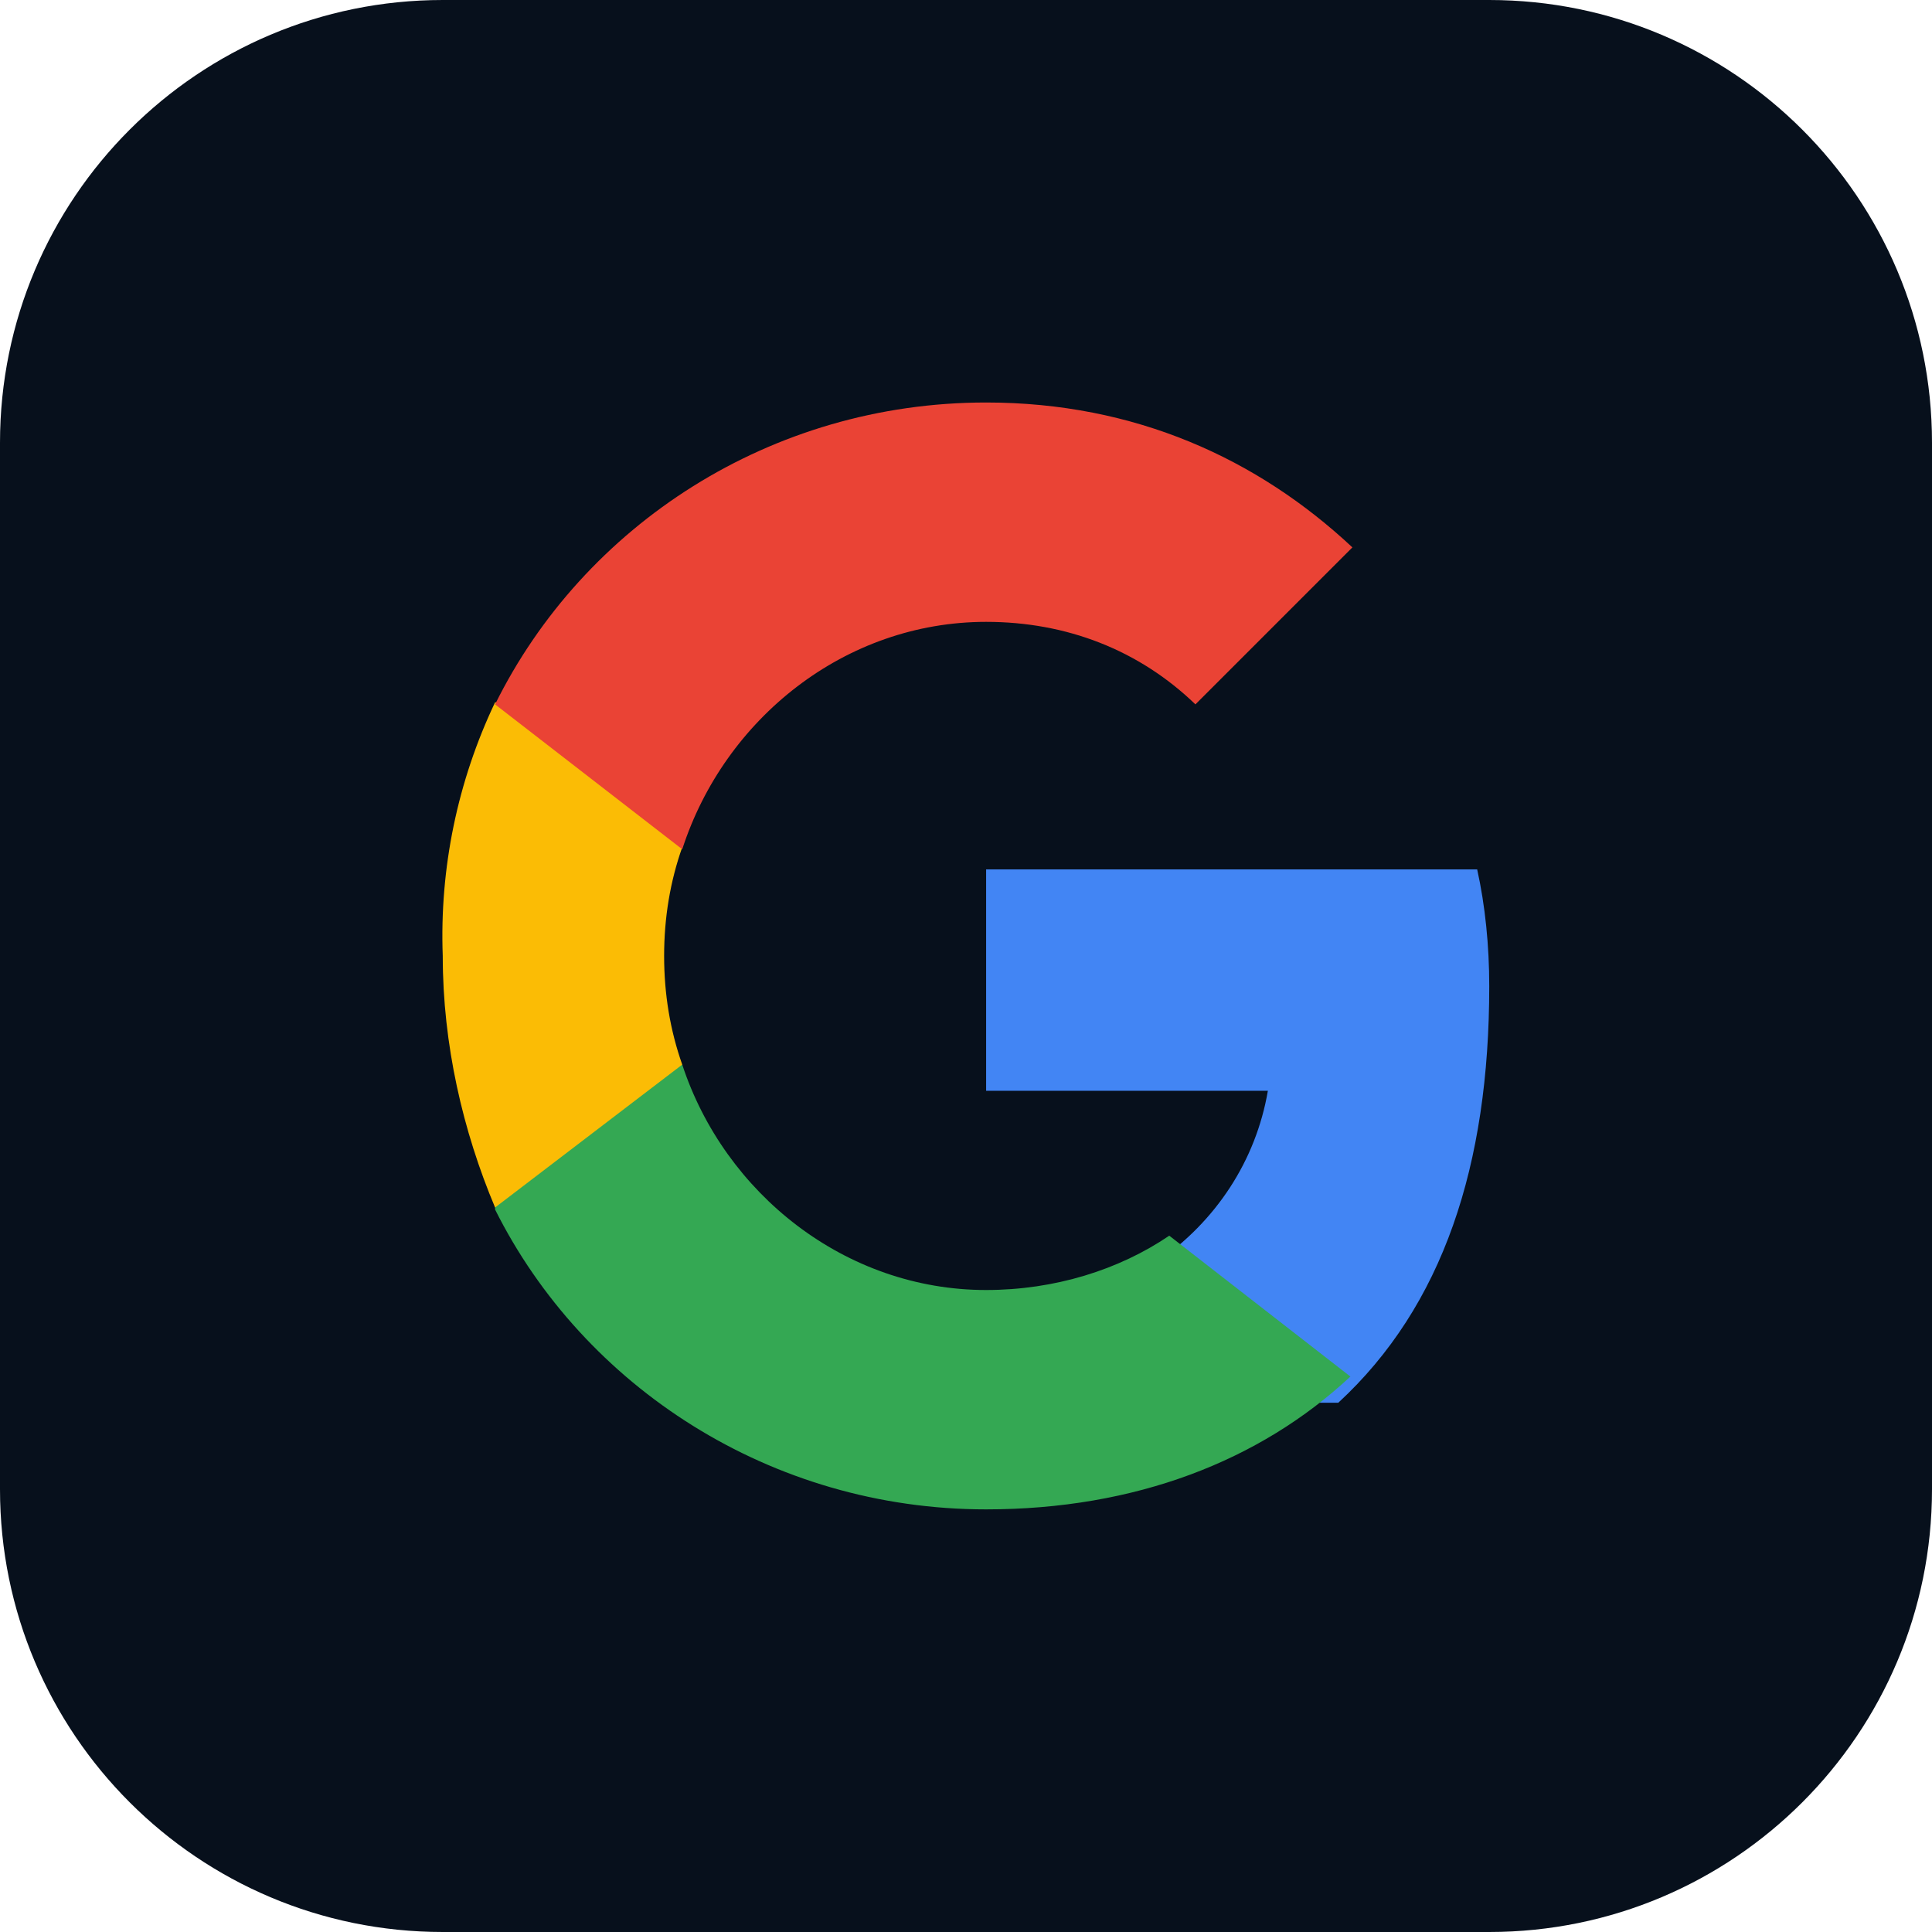
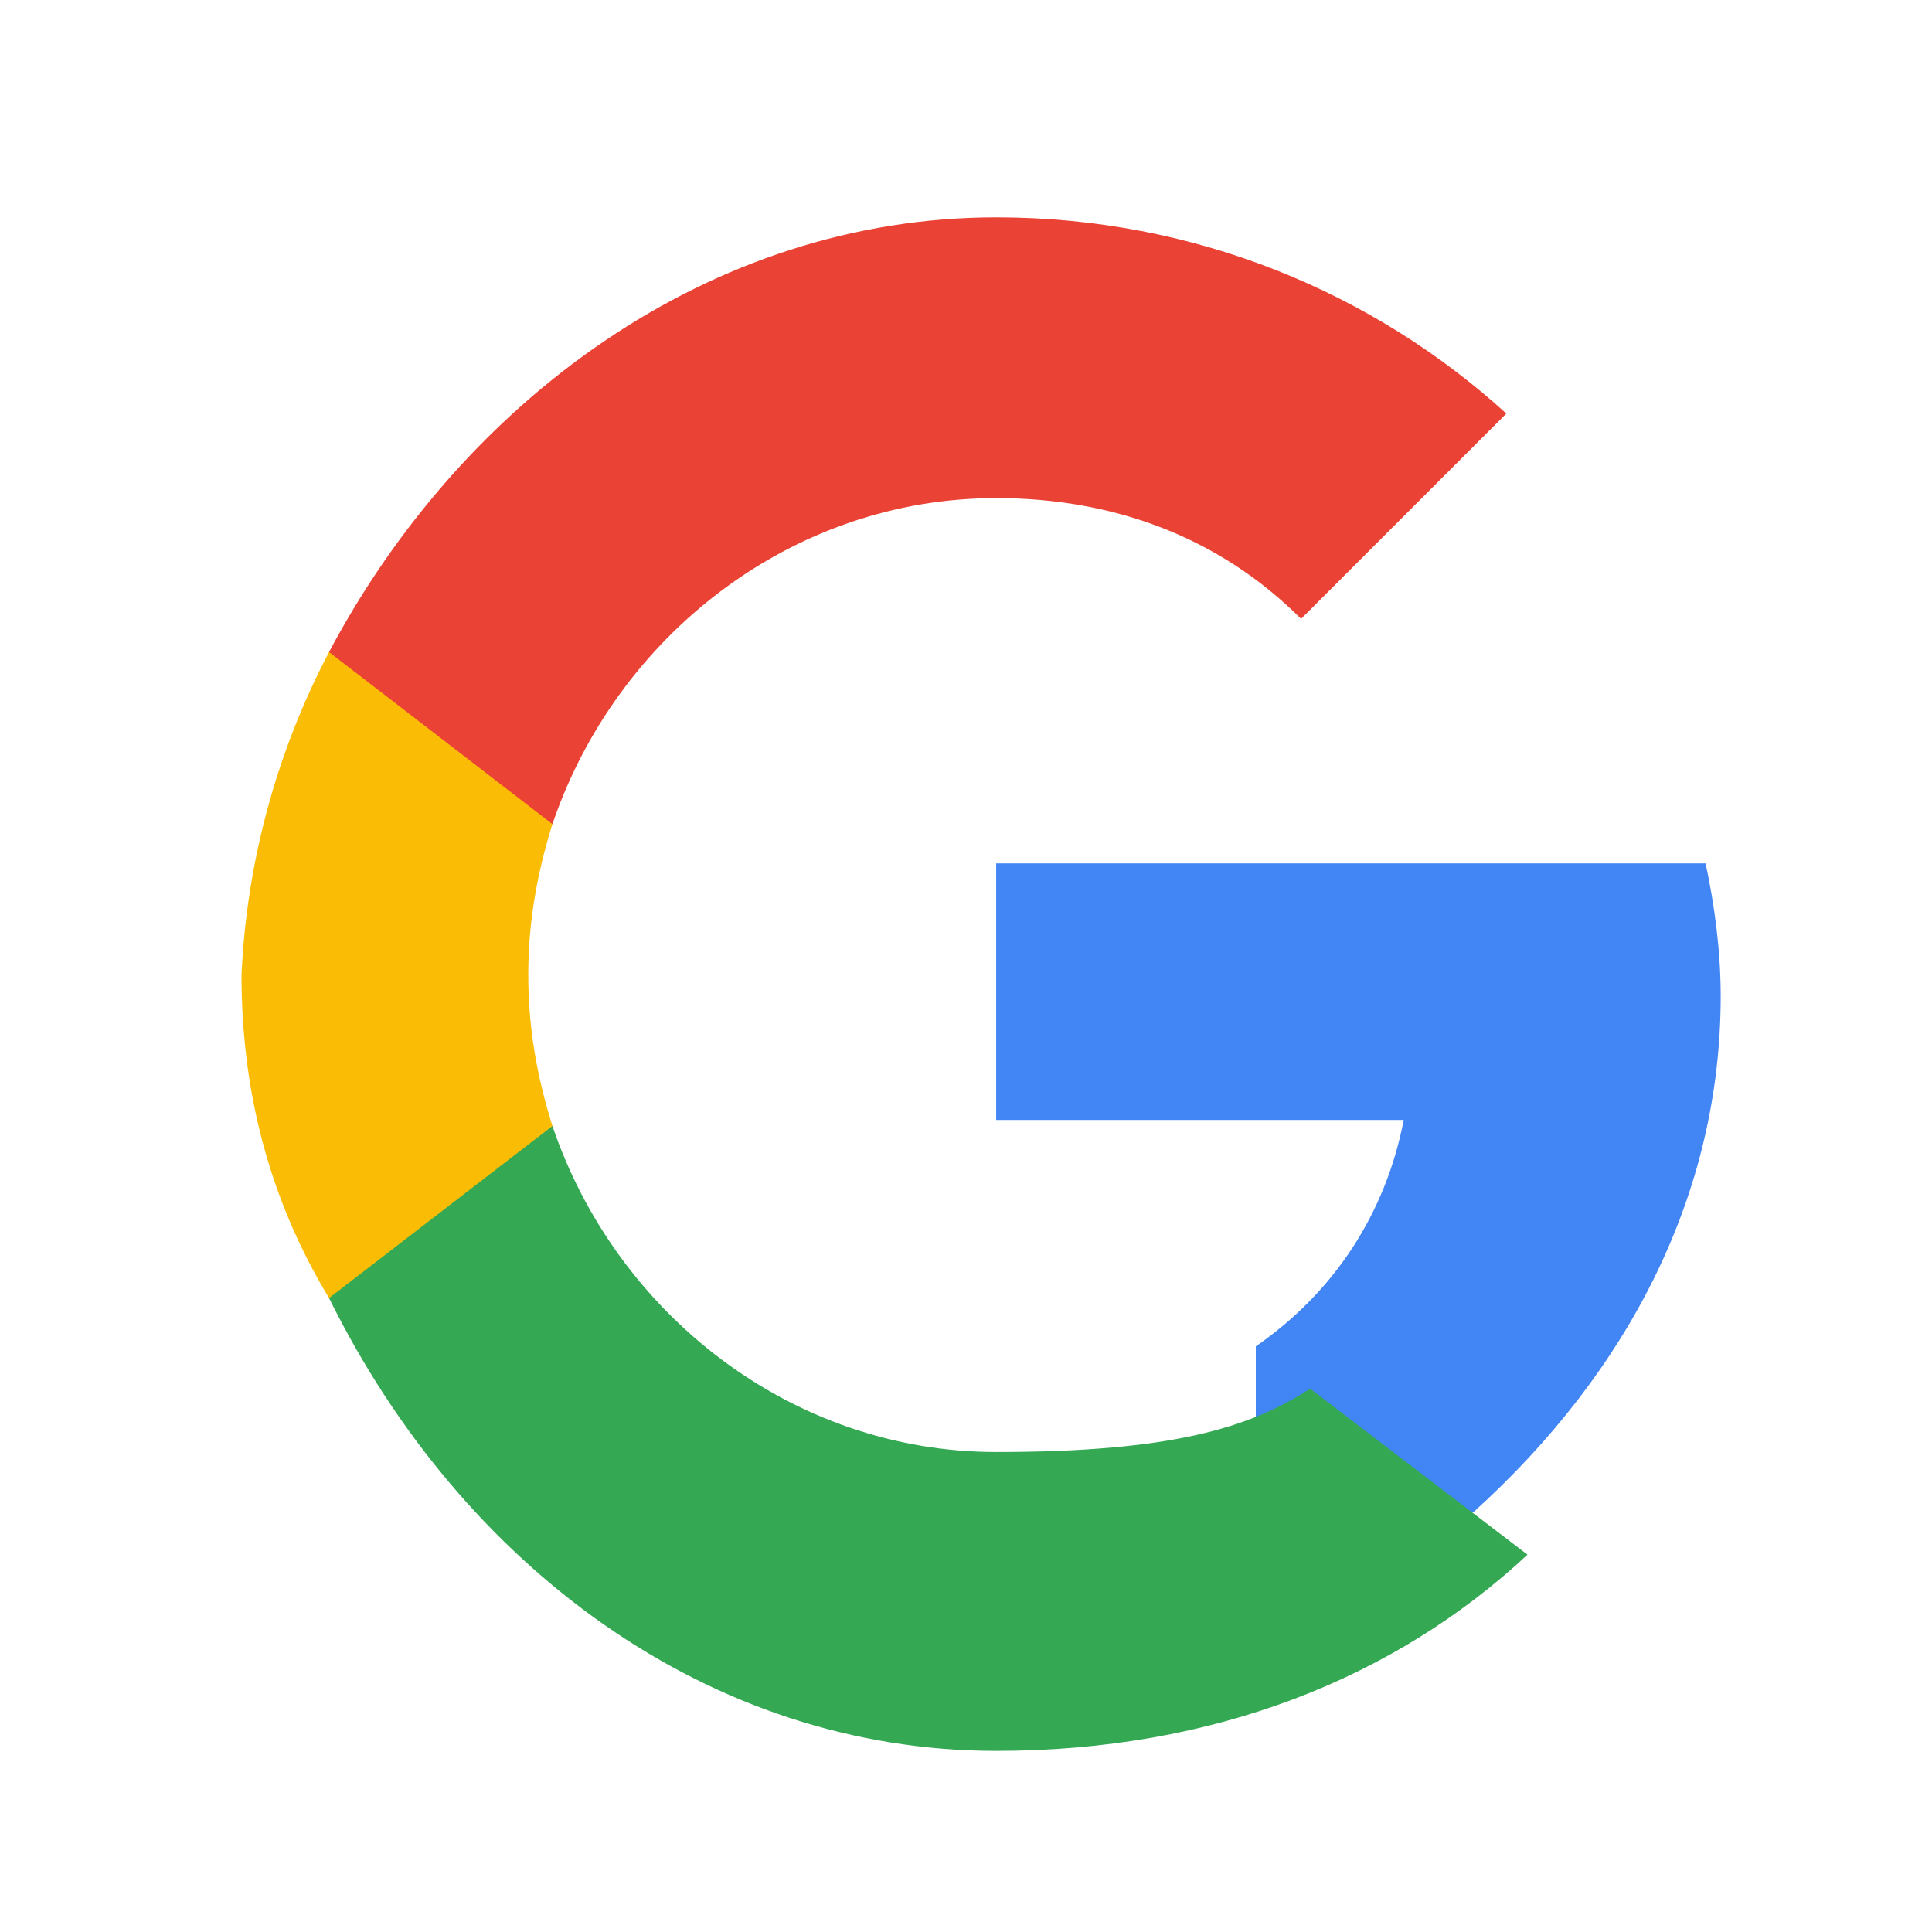
- <svg xmlns="http://www.w3.org/2000/svg" viewBox="0 0 96 96" role="img" aria-label="Google Workspace logo">
-   <rect width="96" height="96" rx="22" fill="#07101C" />
-   <path d="M74 49c0-2-.2-4-.6-5.8H49v11h14c-.6 3.5-2.6 6.5-5.5 8.5v7h9c5.2-4.8 7.5-11.8 7.5-20.7z" fill="#4285F4" />
-   <path d="M49 75c7.4 0 13.6-2.4 18.1-6.6l-9-7c-2.5 1.7-5.7 2.7-9.1 2.7-7 0-13-4.8-15.1-11.2h-9.3v7.2C29 68.9 38.3 75 49 75z" fill="#34A853" />
-   <path d="M33.9 52.9c-.6-1.7-.9-3.5-.9-5.4s.3-3.7.9-5.4v-7.2h-9.3A27 27 0 0022 47.5c0 4.4 1 8.7 2.6 12.5l9.3-7.1z" fill="#FBBC05" />
-   <path d="M49 30.9c4 0 7.6 1.4 10.4 4.1l7.8-7.8C62.5 22.8 56.4 20 49 20c-10.7 0-20 6.1-24.4 15l9.3 7.2c2.1-6.5 8.1-11.3 15.1-11.3z" fill="#EA4335" />
+ <svg xmlns="http://www.w3.org/2000/svg" viewBox="0 0 64 64" role="img" aria-label="Google Workspace logo">
+   <path d="M57 33c0-1.5-.2-3-.5-4.4H33v8.5h13.5c-.6 3.1-2.3 5.7-4.9 7.5v5.5h7.2C54 45.4 57 39.5 57 33z" fill="#4285F4" />
+   <path d="M33 58c7.2 0 13.2-2.4 17.6-6.5l-7.2-5.5c-2 1.3-4.6 2.1-10.4 2.1-6.8 0-12.6-4.6-14.7-10.8h-7.4v5.7C15.3 51.9 23.5 58 33 58z" fill="#34A853" />
+   <path d="M18.3 37.3c-.5-1.6-.8-3.2-.8-5s.3-3.4.8-5v-5.7h-7.4A25.5 25.5 0 0 0 8 32.3c0 3.8.9 7.4 2.9 10.7l7.4-5.7z" fill="#FBBC05" />
+   <path d="M33 16.5c3.9 0 7.4 1.3 10.1 4l6.8-6.8C45.5 9.7 39.6 7.2 33 7.2c-9.5 0-17.7 6.1-22.1 14.4l7.4 5.7C20.4 21.1 26.2 16.5 33 16.5z" fill="#EA4335" />
</svg>
